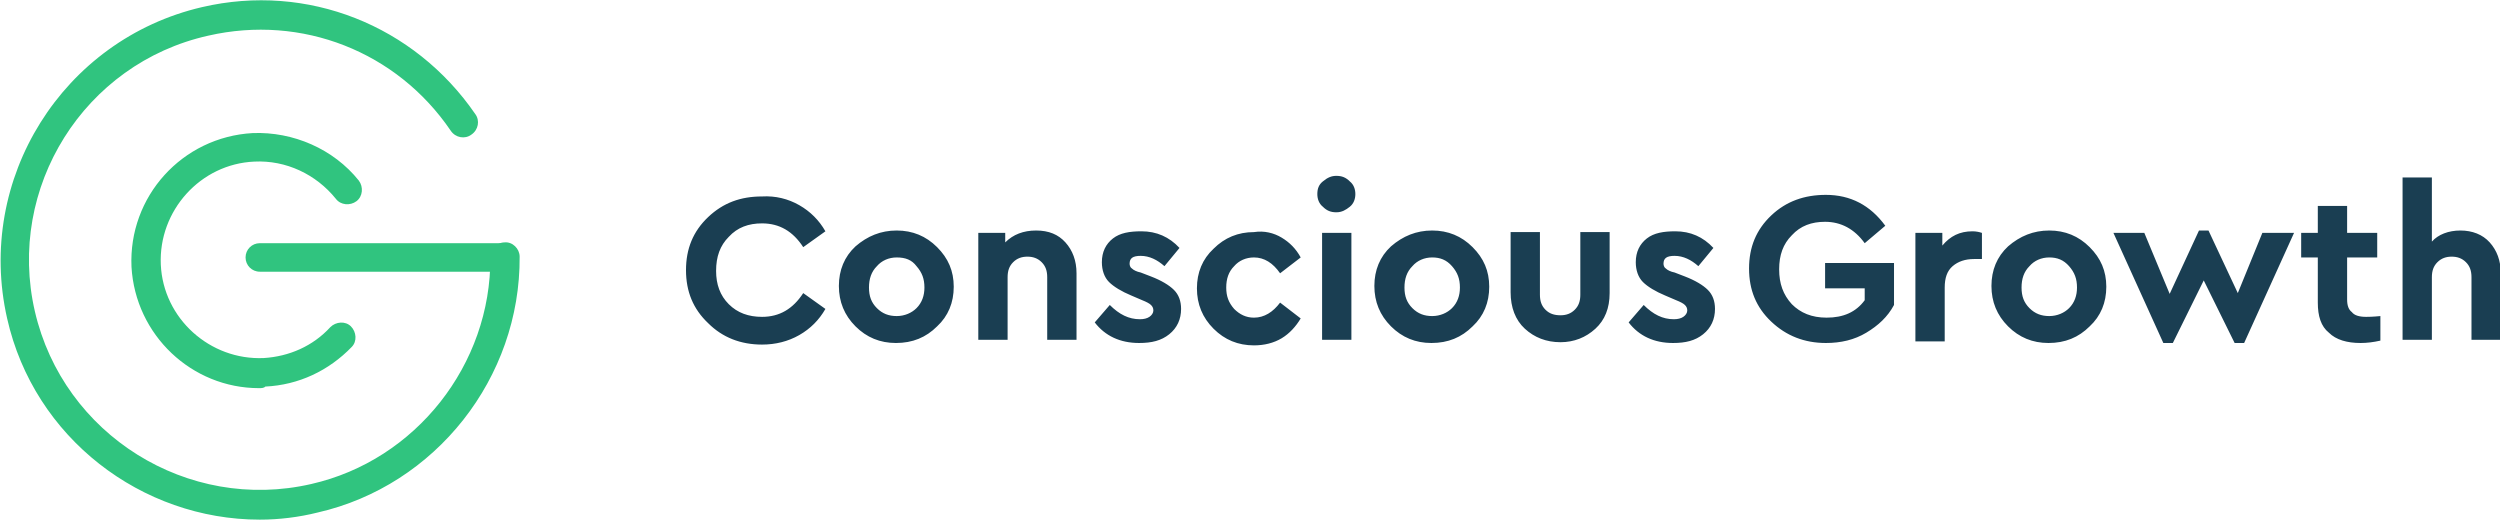
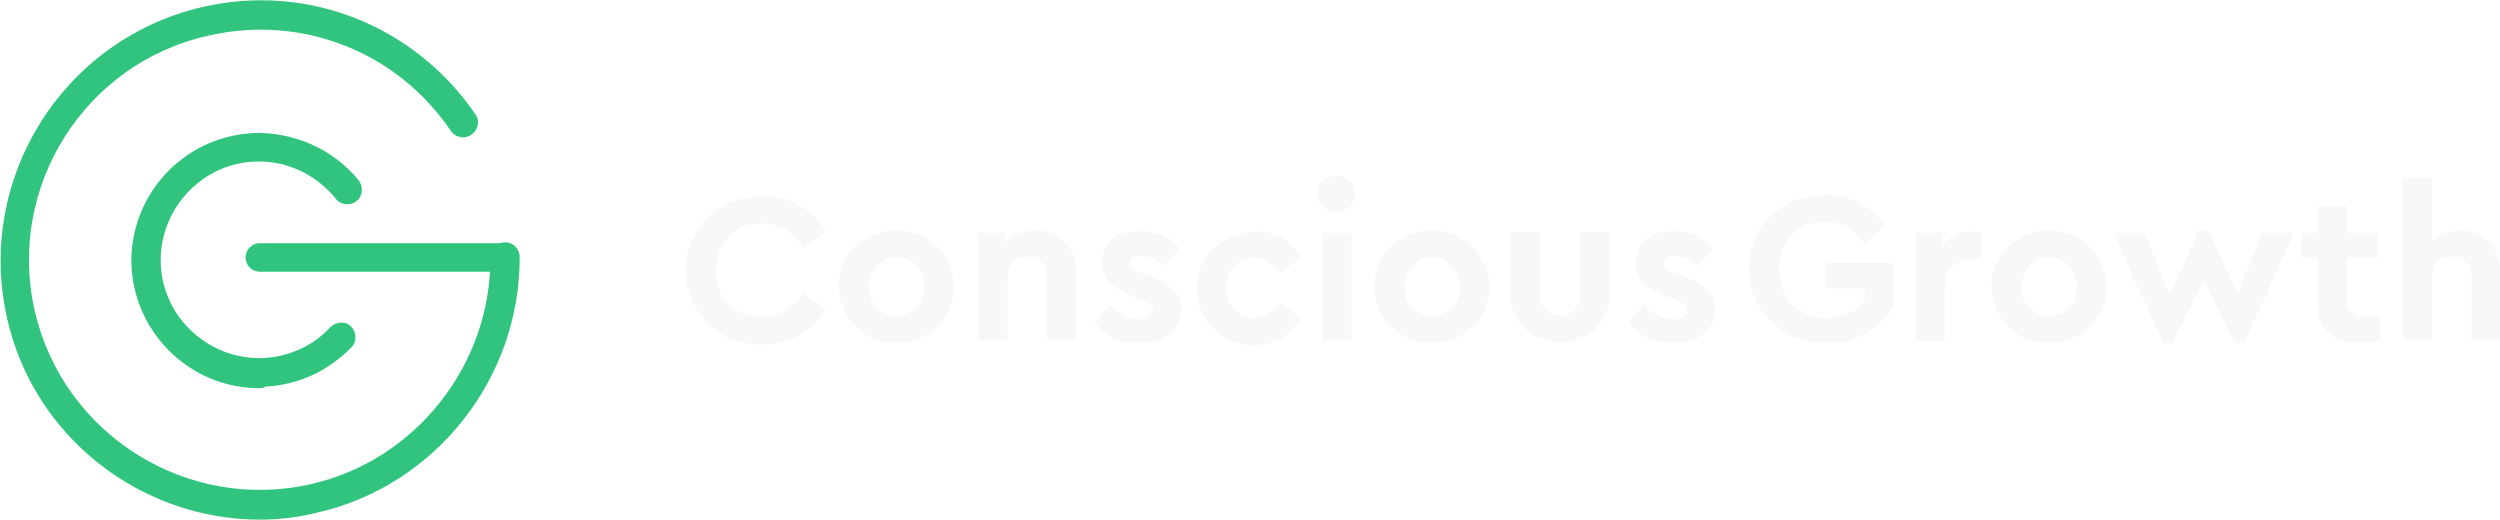
<svg xmlns="http://www.w3.org/2000/svg" x="0" y="0" enableBackground="new 0 0 315.6 65.6" version="1.1" viewBox="0 0 315.6 65.6" height="40">
-   <g fill="#1A3E52">
+   <g fill="#F8F8F8">
    <path d="M100.9 25.9c1.4.8 2.5 1.9 3.3 3.3l-2.8 2c-1.3-2-3-3-5.2-3-1.7 0-3.1.5-4.2 1.7-1.1 1.1-1.6 2.5-1.6 4.3 0 1.7.5 3.1 1.6 4.2s2.5 1.6 4.2 1.6c2.2 0 3.9-1 5.2-3l2.8 2c-.8 1.4-1.9 2.5-3.3 3.3-1.4.8-3 1.2-4.7 1.2-2.7 0-5-.9-6.8-2.7-1.9-1.8-2.8-4-2.8-6.7s.9-4.9 2.8-6.7c1.9-1.8 4.1-2.6 6.8-2.6 1.7-.1 3.3.3 4.7 1.1zM113.2 29.1c2 0 3.7.7 5.1 2.1 1.4 1.4 2.1 3 2.1 5s-.7 3.7-2.1 5c-1.4 1.4-3.1 2.1-5.2 2.1-2 0-3.7-.7-5.1-2.1-1.4-1.4-2.1-3.1-2.1-5.1 0-2 .7-3.7 2.1-5 1.5-1.3 3.2-2 5.2-2zm0 3.4c-1 0-1.9.4-2.5 1.1-.7.7-1 1.6-1 2.7s.3 1.9 1 2.6c.7.7 1.5 1 2.5 1s1.9-.4 2.5-1c.7-.7 1-1.6 1-2.6 0-1.1-.3-1.9-1-2.7-.6-.8-1.4-1.1-2.5-1.1zM130.8 29.1c1.6 0 2.8.5 3.7 1.5.9 1 1.4 2.3 1.4 3.9v8.4h-3.7V35c0-.8-.2-1.4-.7-1.9-.5-.5-1.1-.7-1.8-.7s-1.3.2-1.8.7c-.5.5-.7 1.1-.7 1.9v7.9h-3.7V29.4h3.4v1.2c1-1 2.3-1.5 3.9-1.5zM148.9 31.3l-1.9 2.3c-.9-.8-1.9-1.3-3-1.3-1 0-1.4.3-1.4 1 0 .2.1.5.3.6.2.2.6.4 1.1.5l1.3.5c1.3.5 2.3 1.1 2.9 1.7.6.6.9 1.4.9 2.4 0 1.3-.5 2.4-1.5 3.2-1 .8-2.2 1.1-3.8 1.1-2.4 0-4.3-.9-5.6-2.6l1.9-2.2c1.2 1.2 2.4 1.8 3.8 1.8.5 0 .9-.1 1.2-.3.3-.2.5-.5.5-.8 0-.3-.1-.5-.3-.7-.2-.2-.6-.4-1.1-.6l-1.4-.6c-1.2-.5-2.2-1.1-2.8-1.7-.6-.6-.9-1.5-.9-2.5 0-1.3.5-2.3 1.4-3 .9-.7 2.1-.9 3.6-.9 1.9 0 3.5.7 4.8 2.1zM161.8 30c1 .6 1.8 1.4 2.4 2.5l-2.6 2c-.9-1.3-2-2-3.3-2-1 0-1.9.4-2.5 1.1-.7.7-1 1.6-1 2.7s.3 1.9 1 2.7c.7.7 1.5 1.1 2.5 1.1 1.3 0 2.4-.7 3.3-1.9l2.6 2c-.6 1-1.4 1.9-2.4 2.5-1 .6-2.2.9-3.5.9-2 0-3.7-.7-5.1-2.1-1.4-1.4-2.1-3.1-2.1-5.1 0-2 .7-3.7 2.1-5 1.4-1.4 3.1-2.1 5.1-2.1 1.3-.2 2.5.1 3.5.7zM168.7 22.2c.7 0 1.2.2 1.7.7.5.4.7 1 .7 1.6 0 .6-.2 1.2-.7 1.6-.5.4-1 .7-1.7.7s-1.2-.2-1.7-.7c-.5-.4-.7-1-.7-1.6 0-.7.2-1.2.7-1.6.6-.5 1.1-.7 1.7-.7zm1.9 20.7h-3.7V29.4h3.7v13.5zM180.8 29.1c2 0 3.7.7 5.1 2.1 1.4 1.4 2.1 3 2.1 5s-.7 3.7-2.1 5c-1.4 1.4-3.1 2.1-5.2 2.1-2 0-3.7-.7-5.1-2.1-1.4-1.4-2.1-3.1-2.1-5.1 0-2 .7-3.7 2.1-5 1.5-1.3 3.2-2 5.2-2zm0 3.4c-1 0-1.9.4-2.5 1.1-.7.7-1 1.6-1 2.7s.3 1.9 1 2.6c.7.7 1.5 1 2.5 1s1.9-.4 2.5-1c.7-.7 1-1.6 1-2.6 0-1.1-.3-1.9-1-2.7-.7-.8-1.5-1.1-2.5-1.1zM203.2 37c0 1.9-.6 3.4-1.8 4.5-1.2 1.1-2.7 1.7-4.4 1.7-1.8 0-3.3-.6-4.5-1.7-1.2-1.1-1.8-2.7-1.8-4.6v-7.6h3.7v7.9c0 .8.2 1.4.7 1.9.5.5 1.1.7 1.9.7.7 0 1.3-.2 1.8-.7.5-.5.7-1.1.7-1.9v-7.9h3.7V37zM216.3 31.3l-1.9 2.3c-.9-.8-1.9-1.3-3-1.3-1 0-1.4.3-1.4 1 0 .2.1.5.3.6.2.2.6.4 1.1.5l1.3.5c1.3.5 2.3 1.1 2.9 1.7.6.6.9 1.4.9 2.4 0 1.3-.5 2.4-1.5 3.2-1 .8-2.2 1.1-3.8 1.1-2.4 0-4.3-.9-5.6-2.6l1.9-2.2c1.2 1.2 2.4 1.8 3.8 1.8.5 0 .9-.1 1.2-.3.3-.2.5-.5.5-.8 0-.3-.1-.5-.3-.7-.2-.2-.6-.4-1.1-.6l-1.4-.6c-1.2-.5-2.2-1.1-2.8-1.7-.6-.6-.9-1.5-.9-2.5 0-1.3.5-2.3 1.4-3 .9-.7 2.1-.9 3.6-.9 1.9 0 3.5.7 4.8 2.1zM238 28.5l-2.6 2.2c-1.3-1.8-3-2.7-5-2.7-1.7 0-3.1.5-4.2 1.7-1.1 1.1-1.6 2.5-1.6 4.3 0 1.8.5 3.2 1.6 4.4 1.1 1.1 2.5 1.7 4.4 1.7 2.1 0 3.7-.7 4.8-2.2v-1.5h-5v-3.2h8.7v5.3c-.8 1.5-2 2.6-3.5 3.5-1.5.9-3.2 1.3-5.1 1.3-2.7 0-5-.9-6.9-2.7-1.9-1.8-2.8-4-2.8-6.7s.9-4.9 2.8-6.7c1.9-1.8 4.2-2.6 6.9-2.6 3.1 0 5.6 1.3 7.5 3.9zM249 29.2c.5 0 .9.1 1.2.2v3.3h-1c-1.1 0-2 .3-2.7.9-.7.6-1 1.5-1 2.7v6.8h-3.7V29.4h3.4V31c1-1.2 2.2-1.8 3.8-1.8zM258.7 29.1c2 0 3.7.7 5.1 2.1 1.4 1.4 2.1 3 2.1 5s-.7 3.7-2.1 5c-1.4 1.4-3.1 2.1-5.2 2.1-2 0-3.7-.7-5.1-2.1-1.4-1.4-2.1-3.1-2.1-5.1 0-2 .7-3.7 2.1-5 1.5-1.3 3.2-2 5.2-2zm0 3.4c-1 0-1.9.4-2.5 1.1-.7.7-1 1.6-1 2.7s.3 1.9 1 2.6c.7.7 1.5 1 2.5 1s1.9-.4 2.5-1c.7-.7 1-1.6 1-2.6 0-1.1-.3-1.9-1-2.7-.7-.8-1.5-1.1-2.5-1.1zM289.6 29.4l-6.3 13.9h-1.2l-3.9-7.9-3.9 7.9h-1.2l-6.3-13.9h3.9l3.2 7.7 3.7-8h1.2l3.7 7.9 3.1-7.6h4zM298.7 40c.2 0 .8 0 1.8-.1V43c-.9.2-1.7.3-2.5.3-1.7 0-3.1-.4-4-1.3-1-.8-1.4-2.1-1.4-3.8v-5.7h-2.1v-3.1h2.1V26h3.7v3.4h3.8v3.1h-3.8v5.3c0 .8.2 1.3.6 1.6.3.4.9.6 1.8.6zM310.6 29.1c1.5 0 2.8.5 3.7 1.5.9 1 1.4 2.3 1.4 3.9v8.4H312V35c0-.8-.2-1.4-.7-1.9-.5-.5-1.1-.7-1.8-.7s-1.3.2-1.8.7c-.5.5-.7 1.1-.7 1.9v7.9h-3.7V22.4h3.7v8.1c.8-.9 2.1-1.4 3.6-1.4z" />
  </g>
  <path fill="#30C47F" d="M32.8 65.6C17.9 65.6 4.3 55.3.9 40.2-3.1 22.6 7.9 5 25.5.9 38.8-2.2 52.3 3.2 60 14.4c.6.8.4 2-.5 2.6-.8.6-2 .4-2.6-.5-6.8-10-18.8-14.7-30.6-12C10.6 8 .8 23.7 4.4 39.3 8 54.9 23.7 64.7 39.3 61.1 52.5 58.1 62 46 61.9 32.5c0-1 .8-1.9 1.8-1.9 1-.1 1.9.8 1.9 1.8.1 15.3-10.6 28.9-25.5 32.3-2.4.6-4.9.9-7.3.9z" />
  <path fill="#30C47F" d="M32.7 49c-8.5 0-15.6-6.7-16.1-15.3-.4-8.9 6.4-16.4 15.3-16.9 5.1-.2 10.2 2 13.4 6 .6.8.5 2-.3 2.6-.8.6-2 .5-2.6-.3-2.5-3.1-6.3-4.9-10.3-4.7-6.8.3-12.1 6.2-11.8 13 .3 6.8 6.2 12.1 13 11.8 3.2-.2 6.2-1.5 8.4-3.9.7-.7 1.9-.8 2.6-.1.7.7.8 1.9.1 2.6-2.9 3-6.7 4.8-10.9 5-.2.2-.5.2-.8.2z" />
  <g>
    <path fill="#30C47F" d="M63.7 34.3H32.8c-1 0-1.8-.8-1.8-1.8s.8-1.8 1.8-1.8h30.9c1 0 1.8.8 1.8 1.8.1.9-.8 1.8-1.8 1.8z" />
  </g>
</svg>
